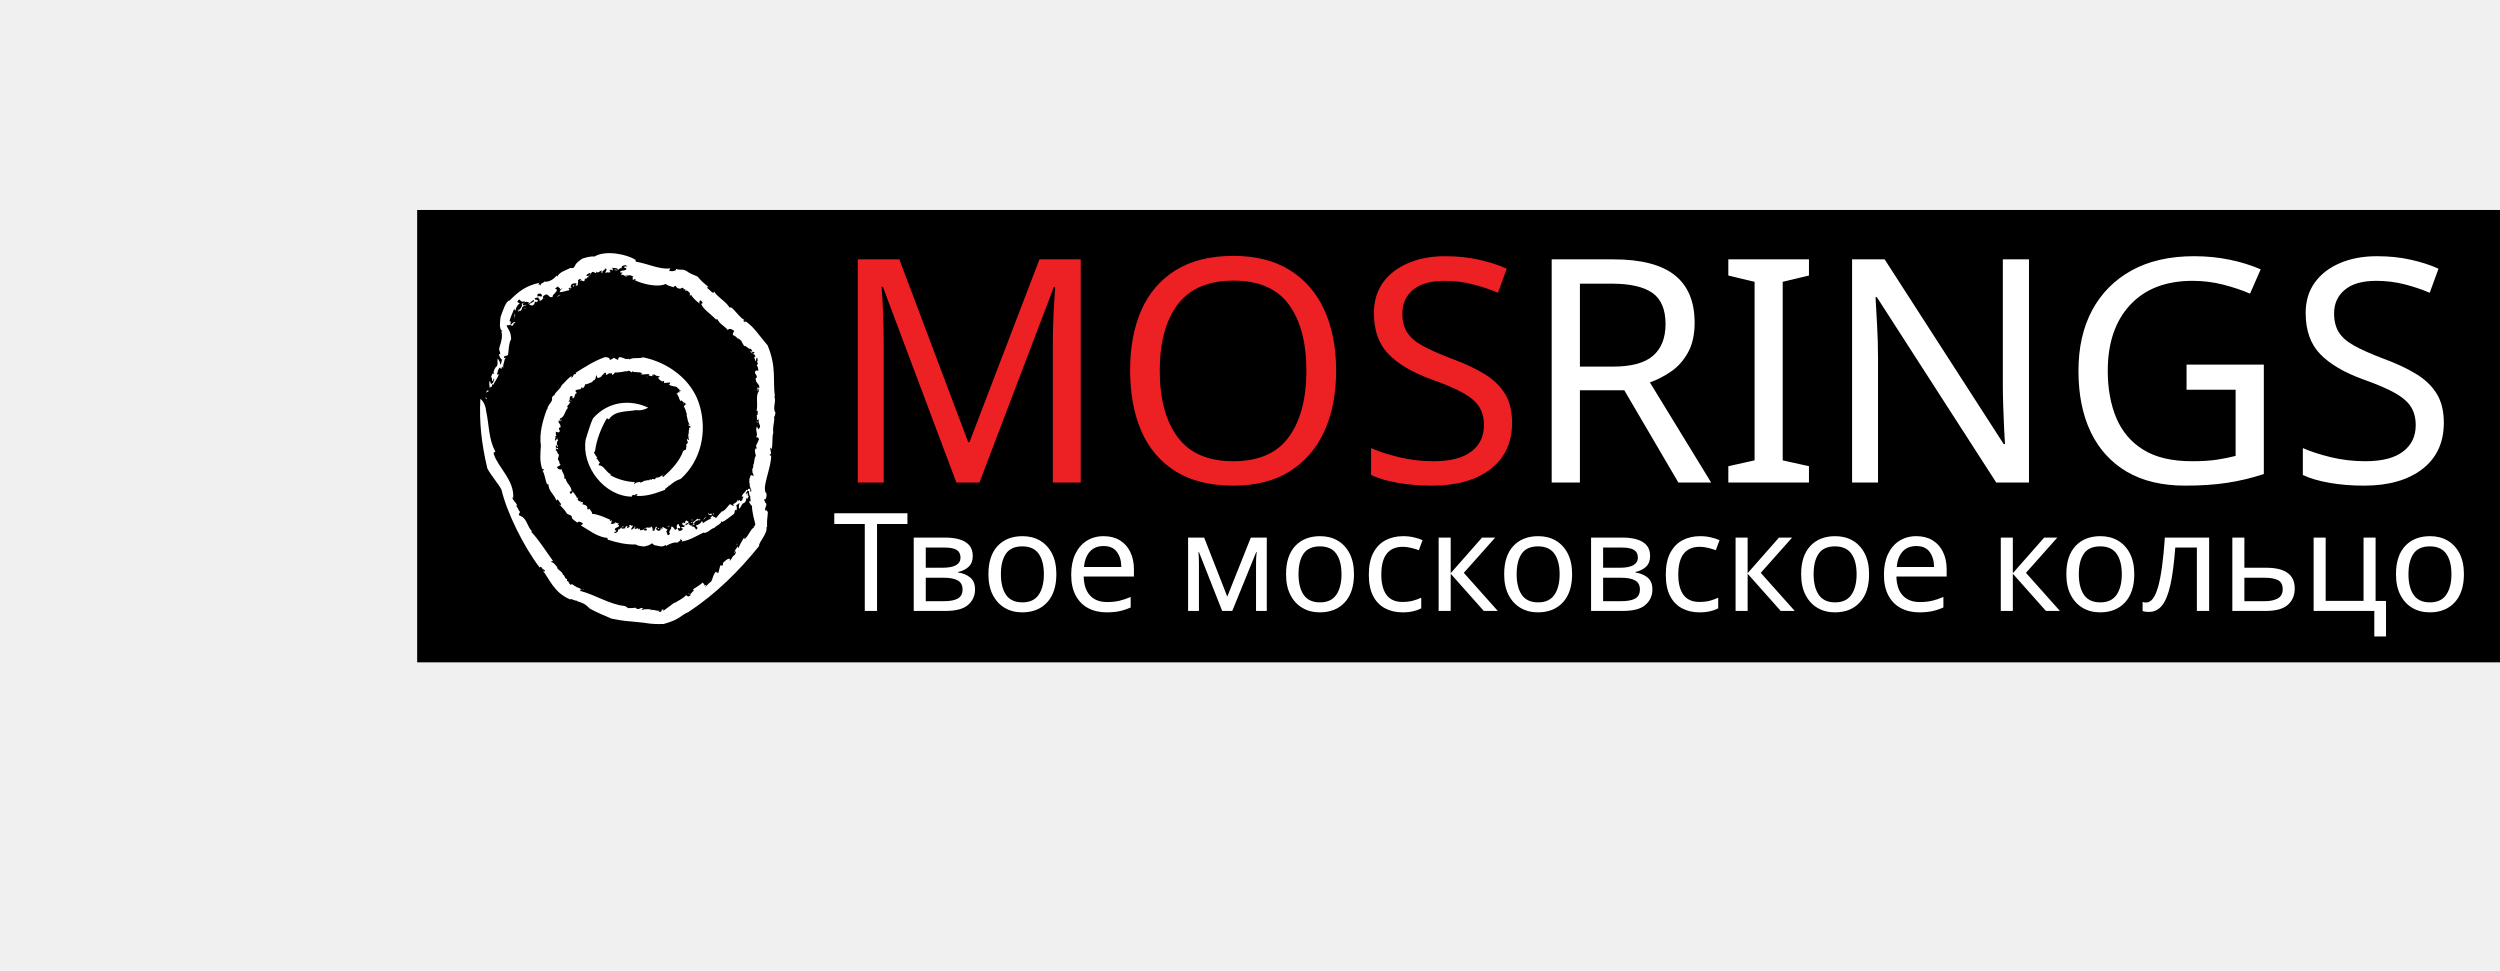
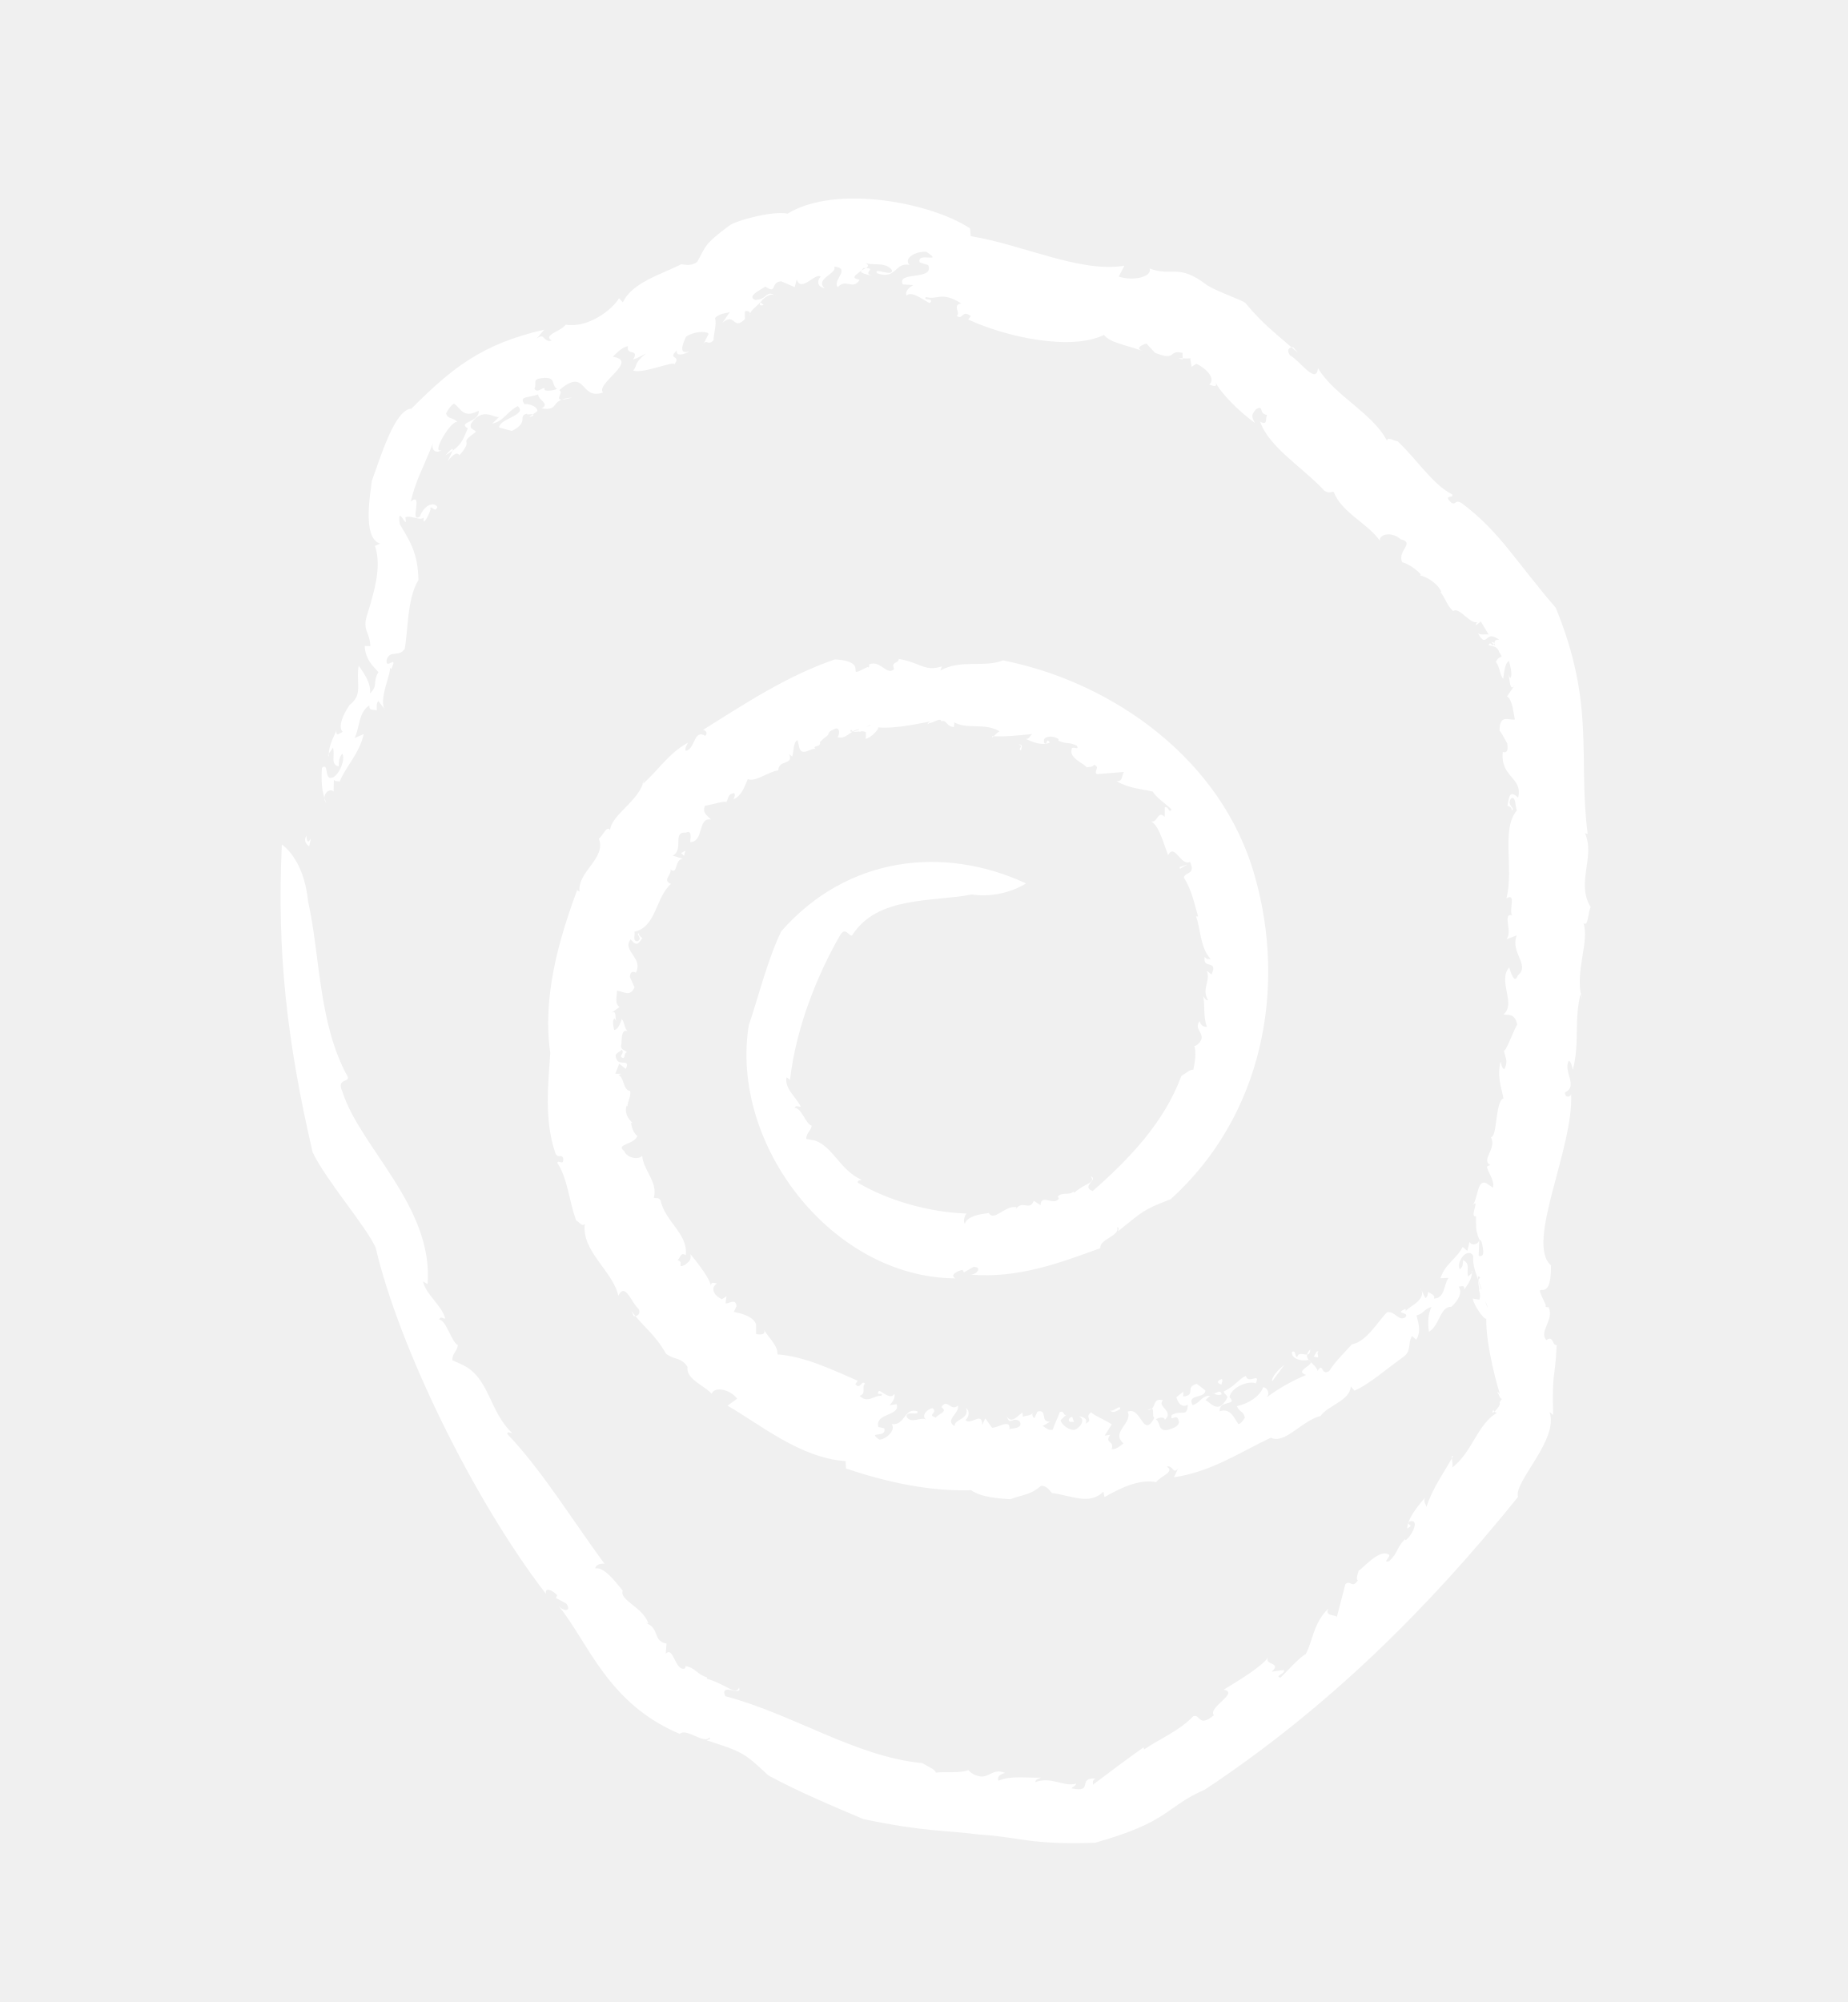
- <svg xmlns="http://www.w3.org/2000/svg" version="1.1" x="0px" y="0px" width="359.915px" height="139.721px" viewBox="0 0 359.915 139.721" enable-background="new 0 0 359.915 139.721" xml:space="preserve">
+ <svg xmlns="http://www.w3.org/2000/svg" version="1.1" x="0px" y="0px" width="60px" height="65px" viewBox="60 30 60 65">
  <g id="Боковая_панель">
-     <rect x="60.057" y="30.229" fill-rule="evenodd" clip-rule="evenodd" width="299.857" height="65.126" />
-     <g>
-       <text transform="matrix(1 0 0 1 119.1328 69.4634)">
-         <tspan x="0" y="0" fill="#ED2024" font-family="'ProximaNova-Bold'" font-size="45">MOS</tspan>
-         <tspan x="99.899" y="0" fill="#FFFFFF" font-family="'ProximaNova-Bold'" font-size="45">RINGS</tspan>
-       </text>
-       <text transform="matrix(1 0 0 1 119.9043 87.9551)" fill="#FFFFFF" font-family="'ProximaNova-Bold'" font-size="19.7">Твое московское кольцо</text>
-     </g>
-     <g>
-       <polyline display="none" fill-rule="evenodd" clip-rule="evenodd" fill="none" stroke="#AF1F24" stroke-width="0.96" stroke-linecap="square" stroke-miterlimit="10" points="    0.866,55.41 0.961,52.337 1.058,50.897 1.633,49.265 2.977,46.769 3.745,45.232 4.417,43.984 5.665,41.295 5.953,39.279     6.337,37.07 6.913,34.478 7.585,30.925 7.297,28.716 6.625,26.316 6.913,24.684 7.393,22.571 7.777,21.323 9.121,18.442     10.944,16.33 12.672,15.178 15.456,13.641 17.28,12.585 19.68,11.529 22.367,11.241 25.439,10.569 28.319,9.32 31.486,7.112     33.502,5.864 34.654,5.095 37.63,3.079 40.605,1.735 44.349,1.063 47.517,0.678 50.013,0.486 53.756,1.735 58.46,4.039     65.083,6.344 69.594,7.016 74.586,7.496 77.753,7.976 79.674,8.936 83.801,12.585 90.329,19.019 99.064,27.276 104.151,32.173     107.511,35.63 108.567,37.646 109.143,45.04 109.623,53.97 109.718,60.019 109.239,69.622 108.758,76.919 108.375,81.432     106.359,87.961 106.071,89.306 106.263,92.474 107.415,98.716 107.895,101.789 108.183,104.669 107.415,107.07 102.904,112.447     96.856,119.072 88.889,126.273 82.169,131.555 77.562,134.627 73.05,137.316 70.554,138.853 68.154,139.236 64.987,138.853     60.092,138.276 54.428,137.7 51.26,137.316 45.789,135.107 38.59,131.843 32.446,128.962 31.198,127.906 27.455,122.433     22.751,115.039 19.008,109.182 15.936,104.093 14.304,101.404 12.096,95.835 11.136,93.435 9.889,89.114 5.569,82.968     4.033,79.992 2.593,74.422 2.209,72.886 1.153,69.237 0.481,66.357 0.578,62.324 0.673,58.675 0.866,55.41   " />
-     </g>
+     <rect x="60.057" y="30.229" fill-rule="evenodd" fill="none" clip-rule="evenodd" width="299.857" height="65.126" />
  </g>
  <g id="Layer_5">
    <path fill="none" stroke="#2E409A" d="M117.805,54.977" />
    <g>
      <g>
        <g>
          <path fill="none" d="M108.743,69.412c-4.787,7.94-15.087,10.671-23.013,6.106c-6.34-3.651-8.428-11.692-4.706-17.9      c2.977-4.967,9.42-6.516,14.348-3.401c3.942,2.492,5.134,7.831,2.631,11.966c-2.002,3.308-6.23,4.439-9.464,2.552      c-2.586-1.511-3.414-4.842-1.855-7.428c1.246-2.07,3.92-2.752,5.971-1.52" />
          <g>
            <path fill="#FFFFFF" d="M109.007,69.867c0.18-0.342-0.32,0.046,0.064-0.256C109.132,69.707,109.155,69.81,109.007,69.867z" />
            <path fill="#FFFFFF" d="M91.553,59.042c-1.267,0.25-3.039,0.035-3.87,1.307c-0.085,0.136-0.219-0.314-0.407,0.023       c-0.685,1.184-1.426,2.935-1.622,4.69l-0.111-0.086c-0.086,0.357,0.32,0.657,0.458,0.953c-0.065,0.025-0.141-0.067-0.2,0.036       c0.237,0.009,0.353,0.526,0.557,0.585c-0.018,0.156-0.174,0.222-0.179,0.429l0.294,0.055c0.594,0.218,0.811,0.97,1.509,1.272       c-0.06,0.022-0.14,0.009-0.131,0.09c0.981,0.583,2.335,0.969,3.529,1.003c-0.054,0.084-0.116,0.237-0.051,0.335       c0.087-0.252,0.462-0.308,0.78-0.35c0.165,0.291,0.529-0.26,0.901-0.19l-0.022,0.062c0.218-0.315,0.439,0.085,0.582-0.271       l0.22,0.146c0.002-0.395,0.435,0.041,0.593-0.218l-0.034-0.067c0.165-0.157,0.343-0.025,0.506-0.152l0.035,0.029       c0.354-0.328,0.693-0.293,0.531-0.533c0.264,0.11-0.333,0.326,0.06,0.481c1.208-1.06,2.322-2.232,2.88-3.736       c0.185-0.116,0.268-0.208,0.388-0.206c0.038-0.158,0.117-0.603,0.023-0.779c-0.007,0.054,0.168-0.058,0.203-0.138       c0.18-0.26-0.228-0.381-0.022-0.657c0.043,0.136,0.124,0.198,0.239,0.178c-0.127-0.308-0.056-0.658-0.121-0.987       c0.045,0.054,0.069,0.134,0.16,0.132c-0.231-0.374,0.095-0.642-0.046-0.957l0.159,0.117c0.219-0.505-0.305-0.146-0.225-0.571       c0.065,0.099,0.126,0.061,0.196,0.076c-0.352-0.384-0.331-1.018-0.479-1.39l0.069,0.003c-0.121-0.406-0.204-0.856-0.46-1.26       c0.016-0.189,0.398-0.089,0.196-0.511c-0.299,0.146-0.5-0.624-0.709-0.222c-0.142-0.342-0.292-0.968-0.556-1.092       c0.216,0.06,0.209-0.383,0.444-0.147l0.002-0.312c0.135-0.051,0.132,0.229,0.22,0.067c-0.124-0.126-0.548-0.426-0.603-0.576       c-0.381-0.093-0.775-0.1-1.187-0.344c0.267,0.044,0.145-0.354,0.306-0.3l-0.938,0.075c-0.13-0.083,0.132-0.23-0.098-0.301       c-0.042,0.079-0.151,0.063-0.245,0.081c-0.005-0.097-0.569-0.281-0.479-0.581c-0.001-0.143,0.269,0.058,0.168-0.123       c-0.27-0.131-0.336-0.038-0.604-0.165l0.015-0.042c-0.156-0.132-0.574-0.13-0.462,0.129c0.115,0.068,0.039-0.202,0.175-0.026       c-0.205,0.111-0.52,0.013-0.773-0.113c0.105-0.005,0.127-0.092,0.198-0.16c-0.437,0.043-0.873,0.094-1.295,0.069       c-0.048,0.149,0.226-0.235,0.266-0.139c-0.489-0.327-1.129-0.052-1.536-0.335c0.077-0.023,0.013,0.223,0.013,0.179       c-0.254-0.033-0.223-0.259-0.4-0.186c-0.008-0.133-0.219,0.03-0.393,0.06c-0.093,0.09-0.044-0.068,0.109-0.073       c-0.261,0.048-1.192,0.266-1.762,0.209c0.021,0.086-0.285,0.364-0.407,0.37l0.01-0.208c-0.139-0.104-0.419,0.068-0.479-0.093       c-0.223,0.273,1.012-0.349,0.679-0.114c-0.13-0.155-0.451,0.39-0.427,0.104c-0.264,0.018-0.426,0.363-0.711,0.248       c0.075,0.009,0.121-0.344-0.076-0.26c-0.344,0.158-0.073,0.129-0.336,0.292l-0.148,0.14c0.058,0.192-0.318,0.08-0.11,0.245       c-0.104-0.138-0.454,0.259-0.555-0.056l-0.058-0.255c-0.149,0.067-0.118,0.376-0.175,0.534l-0.1-0.078       c0.162,0.369-0.342,0.163-0.351,0.525c-0.348,0.051-0.728,0.385-0.991,0.286c-0.119,0.271-0.195,0.532-0.463,0.656       c0.018-0.066,0.068-0.127,0.025-0.204c-0.213,0.032-0.179,0.143-0.258,0.3c-0.011-0.069-0.433,0.069-0.694,0.112       c-0.109,0.254,0.118,0.341,0.195,0.448c-0.442-0.081-0.223,0.729-0.675,0.731c0.007-0.101,0.069-0.417-0.138-0.306       c-0.46-0.042-0.051,0.555-0.431,0.745l0.331,0.105c-0.284,0.014-0.148,0.539-0.403,0.346c0.05,0.173-0.283,0.354,0.016,0.468       c-0.502,0.444-0.478,1.402-1.183,1.551c0.025,0.104-0.075,0.308,0.091,0.313c0.204-0.087-0.075-0.244,0.056-0.258       c-0.012,0.081,0.069,0.126,0.108,0.148c-0.112,0.163-0.17,0.308-0.381,0.046c-0.292,0.375,0.418,0.594,0.172,1.082       c-0.123-0.054-0.181-0.025-0.198,0.135l0.151,0.338c-0.135,0.328-0.345,0.142-0.567,0.11c-0.001,0.195-0.089,0.422,0.084,0.532       l-0.287,0.201c0.208-0.15,0.129,0.174,0.181,0.269l-0.051-0.095c-0.097,0.026-0.045,0.257-0.021,0.372       c0.14-0.019,0.204-0.239,0.248-0.357c0.095,0.106,0.067,0.254,0.179,0.389c-0.218-0.058-0.167,0.298-0.195,0.447       c-0.054,0.172,0.189,0.198,0.181,0.247c-0.114,0.004-0.031,0.279-0.185,0.146c-0.035-0.059,0.116-0.134,0.019-0.232       c-0.089,0.112-0.287,0.1-0.151,0.339c0.102,0.177,0.437-0.053,0.283,0.283l-0.214-0.166l-0.127,0.323l0.2,0.003l-0.096,0.038       c0.19,0.083,0.135,0.474,0.374,0.521c0.047,0.151-0.084,0.342-0.083,0.496l-0.022-0.027c-0.087,0.2,0.029,0.436,0.186,0.562       l-0.044,0c0,0.102,0.068,0.333,0.202,0.43c-0.107,0.283-0.727,0.263-0.429,0.486c0.101,0.25,0.498,0.286,0.584,0.152       c0.035,0.477,0.521,0.849,0.378,1.367c0.097,0.031,0.13-0.029,0.22,0.08c0.137,0.688,0.907,1.098,0.817,1.785       c-0.173-0.123-0.176,0.098-0.268,0.165c0.235,0.042-0.05,0.277,0.235,0.154c0.141-0.117,0.221-0.153,0.184-0.356       c0.259,0.311,0.619,0.784,0.671,1.033c-0.012-0.135,0.09-0.106,0.191-0.078c-0.242,0.163-0.068,0.413,0.161,0.51l0.151-0.096       l-0.033,0.23c0.1,0.026,0.331-0.186,0.358,0.094l-0.089,0.181c0.269,0.063,0.624,0.145,0.723,0.404l0.001,0.313       c0.107,0.042,0.352,0.026,0.245-0.14c0.25,0.366,0.464,0.544,0.447,0.806c0.879,0.06,1.802,0.506,2.608,0.856l-0.078,0.109       c0.164,0.208,0.204-0.161,0.314-0.011c-0.119,0.084,0.056,0.325-0.174,0.39c0.258,0.269,0.487-0.031,0.704,0.002       c0.092-0.148-0.199,0.031-0.081-0.156c0.054-0.043,0.373,0.317,0.506,0.092c0.042,0.131-0.08,0.287-0.158,0.368l0.229-0.035       c0.138,0.397-0.711,0.275-0.593,0.741l0.195,0.044c0.088,0.338-0.592,0.071-0.157,0.369c0.246-0.025,0.535-0.325,0.394-0.505       c0.451,0.05,0.39-0.544,0.833-0.42c0.082,0.175-0.373-0.043-0.348,0.181c0.157,0.25,0.466-0.018,0.636,0.095       c-0.187-0.142,0.062-0.357,0.207-0.375c0.197,0.17-0.21,0.207,0.108,0.306c0.091-0.135,0.409-0.18,0.179-0.339       c0.191-0.309,0.311,0.167,0.538-0.054c0.06,0.261-0.445,0.471-0.109,0.669c-0.01-0.24,0.498-0.21,0.372-0.591       c0.123,0.096,0.109,0.28-0.017,0.397c0.179,0.187,0.543-0.309,0.542,0.162l0.1-0.219l0.221,0.306       c0.183,0.008,0.608-0.31,0.563,0.047c0.062-0.036,0.472-0.011,0.328-0.261c-0.241-0.156-0.306,0.174-0.417-0.163       c0.155,0.276,0.366-0.029,0.512-0.117l0.016,0.139c0.089-0.053,0.286-0.018,0.344-0.167c-0.068,0.078-0.038,0.173,0.03,0.208       l0.095-0.209c0.347-0.097,0.076,0.373,0.419,0.32l-0.263,0.157c0.058-0.034,0.176,0.167,0.343,0.105       c0.063-0.19,0.178-0.418,0.228-0.566c0.187-0.079,0.093,0.22,0.272,0.028l-0.238,0.225c-0.037,0.062,0.178,0.323,0.442,0.325       c0.167-0.057,0.399-0.337,0.134-0.444c0.128,0.012,0.314,0.071,0.225,0.237c0.285-0.118-0.054-0.2,0.183-0.363       c0.111,0.11,0.448,0.237,0.668,0.389l-0.228,0.365l0.18-0.027c-0.203,0.295,0.145,0.174,0.045,0.467       c0.132,0.021,0.273-0.097,0.384-0.188c-0.423-0.371,0.313-0.657,0.138-1.03c0.448-0.184,0.485,0.899,0.865,0.207       c-0.104-0.088,0.064-0.421-0.21-0.26c0.306-0.006,0.111-0.421,0.492-0.316c-0.219,0.2,0.378,0.346,0.058,0.637       c-0.006-0.131-0.236-0.063-0.286-0.018c0.159,0.128,0.062,0.395,0.378,0.343c0.188-0.053,0.441-0.138,0.347-0.336       c-0.063-0.204-0.275,0.103-0.215-0.148c0.337-0.191,0.493,0.105,0.525-0.333c-0.214,0.115-0.334-0.09-0.372-0.243l0.225-0.186       l-0.005,0.163c0.439-0.048,0.039-0.307,0.44-0.414l0.281,0.214c-0.012,0.279-0.612,0.106-0.415,0.479       c0.269-0.083,0.287-0.316,0.568-0.304l-0.157,0.147c0.096-0.021,0.381,0.466,0.65,0.021c0.15-0.19-0.002-0.157-0.054-0.306       c0.404-0.198,0.465-0.39,0.722-0.509c0.071,0.299,0.49-0.145,0.323,0.247c-0.216-0.112-0.81,0.122-0.854,0.449       c0.289,0.28-0.354,0.075-0.318,0.454c0.351-0.12,0.464,0.219,0.607,0.415c0.107-0.021,0.167-0.149,0.212-0.205       c-0.042-0.218-0.17-0.168-0.263-0.376c0.412-0.091,0.748-0.331,0.858-0.616c0.163,0.025,0.228,0.251,0.09,0.347       c0.401-0.307,0.861-0.56,1.302-0.744c-0.443-0.153,0.405-0.341,0.071-0.489c-0.256,0.059-0.563-0.055-0.531-0.262       c0.14-0.058,0.076,0.138,0.169,0.171c0.063-0.266,0.424,0.112,0.424-0.248c-0.314,0.323,0.159,0.415,0.24,0.694       c0.198-0.303,0.095,0.177,0.377,0.007c0.192-0.312,0.489-0.587,0.731-0.864c0.501-0.096,0.861-0.773,1.151-1.048       c0.255-0.038,0.363,0.293,0.577,0.175c0.202-0.19-0.389-0.111,0.016-0.28l0.015,0.072c0.039-0.133,0.717-0.354,0.473-0.747       l0.157,0.32c0.081-0.03,0.076-0.131,0.096-0.199c0.085,0.075,0.227,0.083,0.188,0.218c0.364-0.016,0.306-0.452,0.471-0.672       l-0.262,0.011c0.158-0.48,0.503-0.604,0.721-1.015l0.152,0.13l0.067-0.29c0.117,0.168,0.371,0.035,0.325-0.173l-0.037,0.866       c-0.215,0.091-0.06-0.322-0.294-0.337c-0.202-0.018-0.411,0.354-0.303,0.531c0.116-0.118,0.086-0.152,0.105-0.298       c0.253,0.125,0.094,0.321,0.163,0.538c0.044-0.078,0.186-0.126,0.127-0.195c0.003,0.222-0.086,0.377-0.256,0.614       c0.034-0.227-0.196-0.025-0.212-0.136c0.174,0.175,0.063,0.448-0.204,0.691c-0.377-0.004-0.362,0.582-0.728,0.815       c-0.046-0.292-0.03-0.574,0.081-0.809c-0.278,0.084-0.206,0.195-0.483,0.277c0.038,0.214,0.169,0.477-0.009,0.789l-0.138-0.122       c-0.164,0.274,0.015,0.478-0.315,0.704c-0.558,0.395-1.071,0.861-1.555,1.071l-0.119-0.141       c-0.028,0.472-0.738,0.613-0.981,0.96c-0.65,0.179-1.146,0.923-1.619,0.709c-1.038,0.493-1.937,1.105-3.143,1.284l0.138-0.292       c-0.166,0.226-0.173-0.125-0.37-0.052c0.286,0.166-0.227,0.317-0.345,0.501c-0.573-0.113-1.212,0.223-1.678,0.486l-0.037-0.179       c-0.448,0.464-1.068,0.115-1.669,0.049c-0.071-0.077-0.179-0.251-0.357-0.235c-0.332,0.288-0.504,0.263-1.003,0.434       c-0.356-0.024-0.936-0.058-1.265-0.292c-1.352,0.042-2.732-0.259-4.062-0.704l-0.014-0.241c-1.455-0.093-2.791-1.201-3.833-1.8       l0.312-0.227c-0.227-0.302-0.735-0.413-0.827-0.159c-0.251-0.278-0.838-0.472-0.786-0.874       c-0.212-0.326-0.439-0.222-0.695-0.427c-0.399-0.681-0.686-0.807-1.127-1.388l0.077,0.167c0.107,0.02,0.235-0.068,0.161-0.233       c-0.226-0.169-0.436-0.895-0.662-0.427c-0.17-0.799-1.201-1.443-1.089-2.334c-0.088,0.106-0.176-0.064-0.279-0.111       c-0.238-0.657-0.286-1.394-0.615-1.87c0.04-0.122,0.226,0.121,0.192-0.156c-0.072-0.152-0.152,0.034-0.251-0.153       c-0.37-1.079-0.235-2.265-0.167-3.258c-0.265-1.806,0.278-3.691,0.873-5.291l0.074,0.05c-0.062-0.667,0.878-1.071,0.629-1.72       c0.132-0.084,0.262-0.454,0.364-0.275c0.057-0.523,0.948-0.928,1.115-1.653l-0.067,0.167c0.519-0.45,0.829-0.99,1.479-1.353       c-0.03,0.077-0.111,0.185-0.068,0.265c0.311-0.051,0.255-0.72,0.632-0.488c0.116-0.106-0.044-0.243-0.11-0.169       c1.331-0.83,2.718-1.762,4.32-2.313c1.224,0.073,0.211,0.687,1.062,0.246c0.086,0.071,0.03-0.167,0.055-0.082       c0.342-0.167,0.594,0.396,0.809,0.145c-0.119-0.246,0.15-0.167,0.148-0.325c0.72,0.125,0.841,0.425,1.402,0.242l-0.05,0.134       c0.683-0.375,1.403-0.081,2.038-0.328c3.549,0.708,7.117,3.206,8.176,7.021c1.033,3.629,0.252,7.769-2.734,10.472       c-0.93,0.356-0.917,0.408-1.708,1.04c0.005-0.071,0.05-0.115-0.034-0.127c0.106,0.28-0.582,0.385-0.543,0.677       c-1.363,0.496-2.669,0.986-4.211,0.861c0.245-0.025,0.363-0.264,0.085-0.251l-0.305,0.18l-0.042-0.085       c-0.194,0.038-0.427,0.173-0.233,0.276c-4.031-0.023-7.336-4.375-6.71-8.219c0.293-0.856,0.61-2.135,1.054-3.05       c2.13-2.426,5.257-2.804,7.948-1.554C93.31,58.692,92.543,59.194,91.553,59.042z" />
            <path fill="#FFFFFF" d="M108.753,70.258c-0.173-0.014-0.4,0.155-0.435-0.125C108.448,70.189,108.66,70.164,108.753,70.258z" />
            <path fill="#FFFFFF" d="M102.804,74.053c0.016,0.042-0.114-0.001-0.145-0.011c0.064-0.052,0.062-0.195,0.159-0.164       C102.753,73.93,102.802,73.982,102.804,74.053z" />
            <path fill="#FFFFFF" d="M101.308,74.852c-0.037-0.131,0.22-0.409,0.392-0.531L101.308,74.852z" />
            <path fill="#FFFFFF" d="M99.662,74.956c-0.163-0.058-0.15-0.127,0.015-0.184C99.715,74.832,99.673,74.884,99.662,74.956z" />
            <path fill="#FFFFFF" d="M99.668,75.272c-0.12,0.048-0.207-0.002-0.291-0.052C99.42,75.324,99.629,75.052,99.668,75.272z" />
            <path fill="#FFFFFF" d="M96.369,75.758c-0.075,0.023-0.23,0.16-0.322,0.028C96.143,75.873,96.4,75.557,96.369,75.758z" />
            <path fill="#FFFFFF" d="M94.872,76.166l-0.128,0C94.65,76.103,94.742,76.01,94.817,76L94.872,76.166z" />
            <polygon fill="#FFFFFF" points="82.257,57.619 82.211,57.788 82.117,57.696      " />
            <path fill="#FFFFFF" d="M93.078,54.174c0.184-0.019,0.06,0.163,0.079,0.189C93.018,54.313,93.267,54.229,93.078,54.174z" />
            <polygon fill="#FFFFFF" points="98.319,58.207 98.3,58.156 98.554,58.068      " />
          </g>
        </g>
      </g>
      <g>
        <g>
          <g>
-             <polyline fill="none" points="70.422,57.492 70.457,56.374 70.492,55.849 70.702,55.254 71.191,54.345 71.471,53.786        71.715,53.331 72.17,52.352 72.275,51.617 72.415,50.813 72.625,49.869 72.869,48.575 72.764,47.771 72.52,46.896        72.625,46.302 72.799,45.533 72.939,45.078 73.428,44.029 74.093,43.259 74.722,42.84 75.736,42.28 76.4,41.896 77.274,41.511        78.253,41.406 79.372,41.161 80.42,40.707 81.574,39.902 82.309,39.448 82.728,39.168 83.812,38.434 84.895,37.944        86.258,37.7 87.412,37.56 88.321,37.49 89.685,37.944 91.397,38.784 93.81,39.623 95.453,39.868 97.271,40.042 98.424,40.217        99.124,40.567 100.626,41.896 103.004,44.239 106.185,47.247 108.038,49.029 109.261,50.288 109.646,51.023 109.855,53.715        110.03,56.968 110.065,59.171 109.891,62.667 109.716,65.326 109.576,66.969 108.842,69.347 108.737,69.837 108.807,70.991        109.227,73.264 109.401,74.383 109.506,75.432 109.227,76.306 107.583,78.264 105.381,80.677 102.479,83.3 100.032,85.223        98.354,86.342 96.711,87.321 95.802,87.881 94.928,88.021 93.775,87.881 91.992,87.671 89.929,87.462 88.775,87.321        86.783,86.517 84.161,85.328 81.923,84.279 81.469,83.895 80.105,81.901 78.393,79.208 77.03,77.076 75.911,75.222        75.316,74.243 74.512,72.215 74.163,71.34 73.708,69.767 72.135,67.529 71.576,66.445 71.051,64.417 70.912,63.857        70.527,62.528 70.282,61.479 70.317,60.01 70.352,58.681 70.422,57.492      " />
+             <polyline fill="none" points="70.422,57.492 70.457,56.374 70.492,55.849 70.702,55.254 71.191,54.345 71.471,53.786       71.715,53.331 72.17,52.352 72.275,51.617 72.415,50.813 72.625,49.869 72.869,48.575 72.764,47.771 72.52,46.896       72.625,46.302 72.799,45.533 72.939,45.078 73.428,44.029 74.093,43.259 74.722,42.84 75.736,42.28 76.4,41.896 77.274,41.511       78.253,41.406 79.372,41.161 80.42,40.707 81.574,39.902 82.309,39.448 82.728,39.168 83.812,38.434 84.895,37.944       86.258,37.7 87.412,37.56 88.321,37.49 89.685,37.944 91.397,38.784 93.81,39.623 95.453,39.868 97.271,40.042 98.424,40.217       99.124,40.567 100.626,41.896 103.004,44.239 106.185,47.247 108.038,49.029 109.261,50.288 109.646,51.023 109.855,53.715       110.03,56.968 110.065,59.171 109.891,62.667 109.716,65.326 109.576,66.969 108.842,69.347 108.737,69.837 108.807,70.991       109.227,73.264 109.401,74.383 109.506,75.432 109.227,76.306 107.583,78.264 105.381,80.677 102.479,83.3 100.032,85.223       98.354,86.342 96.711,87.321 95.802,87.881 94.928,88.021 93.775,87.881 91.992,87.671 89.929,87.462 88.775,87.321       86.783,86.517 84.161,85.328 81.923,84.279 81.469,83.895 80.105,81.901 78.393,79.208 77.03,77.076 75.911,75.222       75.316,74.243 74.512,72.215 74.163,71.34 73.708,69.767 72.135,67.529 71.576,66.445 71.051,64.417 70.912,63.857       70.527,62.528 70.282,61.479 70.317,60.01 70.352,58.681 70.422,57.492      " />
            <g>
              <path fill="#FFFFFF" d="M69.947,57.13c0.043,0.533,0.239-0.279,0.091,0.35C69.934,57.405,69.857,57.3,69.947,57.13z" />
              <path fill="#FFFFFF" d="M70,59.247c0.395,1.727,0.334,3.986,1.287,5.705c0.083,0.206-0.378,0.04-0.167,0.497        c0.568,1.798,2.956,3.723,2.765,6.242l-0.148-0.085c0.085,0.42,0.603,0.766,0.721,1.2c-0.064,0.029-0.146-0.096-0.199,0.036        c0.24,0.026,0.39,0.714,0.607,0.832c-0.012,0.194-0.175,0.241-0.179,0.487l0.32,0.148c0.893,0.41,0.87,1.524,1.631,2.224        c-0.072-0.011-0.16-0.071-0.167,0.023c1.107,1.152,2.121,2.808,3.157,4.215c-0.109-0.013-0.275,0.017-0.302,0.154        c0.261-0.064,0.604,0.355,0.896,0.722c-0.114,0.313,0.645,0.523,0.83,1.055l-0.074-0.007c0.455,0.179,0.208,0.584,0.665,0.669        l-0.024,0.329c0.249-0.272,0.307,0.594,0.624,0.476l0.022-0.073c0.323,0.052,0.393,0.29,0.685,0.357l0.007,0.05        c0.661,0.204,0.934,0.558,1.041,0.29c0.12,0.312-0.646-0.186-0.447,0.279c2.173,0.566,4.236,1.968,6.396,2.172        c0.235,0.141,0.401,0.193,0.446,0.308c0.231-0.036,0.854,0.033,1.074-0.093c-0.077-0.001,0.13,0.162,0.249,0.188        c0.397,0.148,0.485-0.265,0.919-0.085c-0.188,0.055-0.26,0.14-0.212,0.254c0.41-0.178,0.917-0.083,1.381-0.101        c-0.077,0.04-0.189,0.056-0.183,0.147c0.514-0.198,0.928,0.17,1.321,0.047c0,0.065-0.104,0.102-0.152,0.153        c0.762,0.161,0.16-0.356,0.788-0.318c-0.136,0.075-0.075,0.131-0.09,0.203c0.422-0.323,1.189-0.894,1.647-1.216l0.014,0.071        c0.517-0.356,1.113-0.58,1.599-1.08c0.247-0.076,0.158,0.382,0.668-0.031c-0.205-0.265,0.847-0.73,0.317-0.831        c0.418-0.253,1.23-0.736,1.44-1.044c-0.119,0.254,0.466,0.152,0.118,0.461l0.401-0.057c0.043,0.139-0.313,0.187-0.118,0.253        c0.174-0.155,0.625-0.677,0.822-0.763c0.24-0.432,0.236-0.988,0.738-1.485c-0.156,0.317,0.385,0.148,0.258,0.34l0.294-1.126        c0.161-0.167,0.213,0.161,0.404-0.128c-0.071-0.054,0-0.193,0.027-0.314c0.092-0.03,0.661-0.709,0.957-0.532        c0.162,0.025-0.235,0.304,0.035,0.219c0.291-0.266,0.217-0.394,0.503-0.703l0.038,0.023c0.227-0.175,0.459-0.71,0.118-0.606        c-0.14,0.139,0.196,0.078-0.071,0.229c-0.006-0.276,0.29-0.68,0.577-0.999c-0.06,0.143,0.017,0.189,0.046,0.295        c0.211-0.628,0.537-1.063,0.862-1.638c-0.113-0.108,0.064,0.367-0.061,0.387c0.697-0.492,0.859-1.502,1.543-1.824        c-0.051,0.104-0.209-0.097-0.17-0.075c-0.155,0.262,0.268-0.11,0.202-0.241c0.144-0.257,0.078,0.044-0.035-0.268        c-0.109-0.128,0.058-0.075,0.095,0.154c-0.131-0.364-0.508-1.736-0.495-2.603c-0.083,0.033-0.413-0.459-0.439-0.655        l0.216,0.038c0.088-0.199-0.137-0.646,0.03-0.711c-0.322-0.369,0.503,1.557,0.211,1.032c0.142-0.177-0.467-0.721-0.168-0.652        c-0.066-0.28-0.41-0.873-0.218-1.244c-0.027,0.111,0.304,0.303,0.27-0.015c-0.071-0.56-0.108-0.154-0.204-0.606        c-0.048-0.043-0.019-0.612-0.039-0.513c-0.222,0.051,0.181-0.669-0.131-0.329c0.219-0.201,0.155-0.863,0.465-0.751        l0.227,0.152c0.053-0.238-0.146-0.462-0.2-0.679c0.032-0.024,0.101-0.069,0.138-0.045c-0.371-0.156,0.204-0.546-0.007-0.914        c0.216-0.001,0.133-1.154,0.409-1.263c-0.084-0.407-0.21-0.732-0.094-1.19c0.032,0.092,0.036,0.214,0.12,0.245        c0.136-0.272,0.035-0.349-0.013-0.609c0.056,0.062,0.271-0.546,0.433-0.848c-0.094-0.397-0.318-0.277-0.447-0.325        c0.423-0.335-0.198-1.085,0.186-1.524c0.047,0.138,0.166,0.579,0.281,0.259c0.412-0.336-0.254-0.732-0.037-1.297l-0.334,0.125        c0.215-0.246-0.148-0.855,0.183-0.78c-0.109-0.165,0.145-0.748-0.183-0.548c0.25-0.987-0.183-2.238,0.339-2.854        c-0.061-0.132-0.024-0.473-0.185-0.395c-0.166,0.234,0.145,0.307,0.028,0.397c-0.016-0.121-0.105-0.143-0.15-0.153        c0.057-0.297,0.067-0.528,0.348-0.266c0.163-0.663-0.58-0.644-0.499-1.481c0.134,0.031,0.18-0.035,0.146-0.277        c-0.083-0.137-0.167-0.327-0.251-0.42c0.011-0.54,0.277-0.328,0.499-0.358c-0.061-0.284-0.078-0.634-0.254-0.752l0.253-0.37        c-0.183,0.27-0.153-0.225-0.218-0.355l0.064,0.13c0.092-0.06,0.007-0.387-0.034-0.553c-0.135,0.051-0.165,0.394-0.191,0.581        c-0.109-0.138-0.104-0.368-0.235-0.553c0.129-0.274,0.282-0.049,0.106-0.316c-0.08-0.254-0.312-0.17-0.341-0.241        c0.083-0.133,0.102,0.124,0.194-0.05c0.142,0.085-0.289-0.189,0.016,0.085c-0.13-0.333,0.365-0.092-0.035-0.289        c-0.266-0.117-0.263,0.352-0.52-0.111c0.132,0.058,0.213,0.015,0.342,0.035l-0.252-0.424l-0.158,0.125        c-0.009-0.082,0.035-0.063,0.034-0.102c-0.239,0.057-0.584-0.509-0.776-0.363c-0.189-0.152-0.271-0.454-0.421-0.63        l0.044,0.019c-0.122-0.281-0.446-0.485-0.71-0.552l0.04-0.023c-0.1-0.118-0.385-0.348-0.606-0.397        c-0.176-0.378,0.438-0.628-0.053-0.747c-0.292-0.266-0.702-0.159-0.675,0.044c-0.423-0.586-1.234-0.903-1.499-1.582        c-0.13-0.012-0.118,0.07-0.304-0.041c-0.705-0.762-1.786-1.394-2.085-2.241c0.274,0.152,0.156-0.129,0.231-0.214        c-0.304-0.047-0.083-0.343-0.363-0.187c-0.109,0.146-0.189,0.191-0.031,0.45c-0.558-0.41-1.116-0.978-1.287-1.331        c0.074,0.177-0.063,0.13-0.201,0.081c0.225-0.187-0.09-0.523-0.418-0.677l-0.153,0.1l-0.049-0.286        c-0.021,0.053-0.614-0.043-0.241,0.047l-0.007-0.214c-0.477-0.117-0.178,0.288-0.894-0.003l-0.277-0.302        c-0.047,0.014-0.429,0.14-0.117,0.242c-0.647-0.218-1.072-0.278-1.261-0.52c-1.093,0.533-3.218,0.054-4.407-0.499l0.081-0.111        c-0.298-0.234-0.252,0.156-0.458-0.012c0.15-0.081-0.167-0.348,0.148-0.4c-0.653-0.41-0.764-0.102-1.146-0.208        c-0.122,0.133,0.29,0.019,0.135,0.188c-0.079,0.03-0.577-0.434-0.763-0.233c-0.07-0.149,0.104-0.278,0.213-0.343l-0.337-0.023        c-0.209-0.443,1.023-0.107,0.828-0.623l-0.276-0.09c-0.127-0.367,0.82,0.058,0.212-0.345        c-0.339-0.022-0.747,0.201-0.547,0.428c-0.465-0.11-0.435,0.504-1.055,0.267c-0.133-0.207,0.545,0.143,0.485-0.104        c-0.247-0.305-0.667-0.098-0.923-0.262c0.533,0.248-0.635,0.248,0.287,0.452c-0.366-0.096,0.213-0.265-0.294-0.253        c-0.071,0.157-0.527,0.306-0.118,0.38c-0.219,0.358-0.449-0.061-0.709,0.242c-0.193-0.22,0.45-0.616-0.117-0.668        c0.116,0.22-0.643,0.396-0.31,0.701c-0.224-0.039-0.269-0.218-0.129-0.378c-0.188-0.135-0.629,0.537-0.779,0.091l-0.063,0.252        l-0.437-0.189c-0.375,0.017-0.112,0.445-0.522,0.168c-0.065,0.07-0.643,0.313-0.32,0.439c0.417-0.022,0.334-0.349,0.67-0.133        c-0.247-0.201-0.761,0.41-0.401,0.294l-0.108-0.094c-0.08,0.12-0.353,0.268-0.338,0.439c0.041-0.123-0.057-0.171-0.164-0.14        l0.001,0.254c-0.395,0.394-0.307-0.239-0.726,0.117l0.249-0.365c-0.049,0.075-0.32,0.021-0.494,0.216        c0.069,0.186-0.058,0.549-0.044,0.713c-0.209,0.229-0.228-0.114-0.374,0.208l0.206-0.4c0.016-0.084-0.388-0.134-0.725,0.08        c-0.059,0.119-0.306,0.632,0.109,0.47c-0.162,0.118-0.459,0.182-0.41-0.024c-0.334,0.314,0.168,0.136-0.084,0.458        c0.027-0.14-1.035,0.317-1.332,0.196c0.155-0.195,0-0.211,0.411-0.553c-0.412,0.224-0.258,0.122-0.415,0.199        c0.22-0.376-0.242-0.109-0.168-0.438c-0.187,0.035-0.356,0.209-0.493,0.346c0.868,0.124-0.569,0.871-0.318,1.16        c-0.765,0.264-0.523-0.842-1.423-0.074c0.211,0.078-0.358,0.456,0.425,0.238c-0.793,0.061-0.361,0.445-0.995,0.352        c0.384-0.206-0.474-0.354,0.081-0.652c-0.024,0.134,0.334,0.064,0.419,0.019c-0.206-0.131-0.004-0.402-0.474-0.352        c-0.353,0.036-0.168,0.143-0.258,0.346c0.102,0.204,0.394-0.2,0.317,0.085c-0.432,0.275-0.863,0.088-0.636,0.428        c0.038-0.05,0.419,0.037,0.413,0.211c-0.034,0.046-0.417,0.259-0.164,0.168c0.153-0.137-0.216-0.007-0.171-0.083        c-0.326,0.076,0.091,0.27-0.493,0.562l-0.414-0.113c0.008-0.292,0.941-0.403,0.605-0.694c-0.37,0.197-0.443,0.482-0.826,0.568        l0.223-0.218c-0.141,0.062-0.542-0.351-0.918,0.228c-0.042,0.178,0.055,0.142,0.169,0.254        c-0.641,0.461-0.018,0.17-0.542,0.766c-0.086-0.134-0.219,0.008-0.32,0.113c-0.23,0.308,0.437-0.744-0.13-0.116        c0.519-0.295,0.561-0.496,0.721-0.872c-0.348-0.216,0.386-0.188,0.356-0.573c-0.52,0.275-0.582-0.096-0.802-0.23        c-0.136,0.071-0.204,0.235-0.26,0.316c0.068,0.218,0.232,0.105,0.368,0.288c-0.175-0.114-0.881,1.056-0.512,0.903        c-0.186,0.14-0.357-0.012-0.274-0.241c-0.316,0.815-0.555,1.193-0.727,1.909c0.43-0.323-0.063,0.727,0.294,0.491        c0.141-0.37,0.451-0.497,0.569-0.314c-0.074,0.221-0.152-0.042-0.248,0.036c0.151-0.068-0.372,0.951-0.141,0.081        c0.027,0.505-0.401,0.124-0.651,0.218c0.104,0.523-0.283-0.499-0.179,0.226c0.284,0.492,0.593,0.894,0.605,1.816        c-0.368,0.575-0.342,1.72-0.446,2.234c-0.194,0.284-0.471,0.021-0.583,0.345c-0.061,0.388,0.385-0.219,0.147,0.311        l-0.056-0.054c0.104,0.102-0.406,1.101-0.128,1.396l-0.236-0.31c-0.075,0.086-0.046,0.212-0.051,0.31        c-0.104-0.043-0.25,0.03-0.242-0.164c-0.357,0.231-0.303,0.707-0.477,1.058l0.295-0.125c-0.141,0.636-0.583,1.046-0.78,1.544        c-0.059-0.033-0.148,0.009-0.189-0.063l-0.009,0.385c-0.141-0.151-0.422,0.139-0.24,0.37c-0.146-0.354-0.165-0.692-0.14-1.141        c0.237-0.192,0.066,0.384,0.323,0.323c0.223-0.051,0.461-0.61,0.338-0.787c-0.129,0.194-0.095,0.224-0.117,0.417        c-0.281-0.064-0.105-0.369-0.186-0.61c-0.048,0.112-0.204,0.225-0.139,0.289c0.001-0.286,0.083-0.479,0.252-0.841        c-0.023,0.289,0.219-0.054,0.245,0.072c-0.222-0.126-0.054-0.556,0.18-0.902c0.454-0.344,0.203-0.703,0.298-1.276        c0.189,0.247,0.421,0.623,0.365,0.901c0.28-0.258,0.079-0.373,0.277-0.692c-0.161-0.194-0.416-0.377-0.447-0.851l0.185,0.006        c-0.015-0.468-0.269-0.501-0.104-1.022c0.311-0.968,0.45-1.667,0.252-2.234l0.168-0.074c-0.61-0.189-0.288-1.755-0.269-2.036        c0.278-0.738,0.735-2.319,1.288-2.346c1.322-1.326,2.293-2.101,4.31-2.563l-0.246,0.293c0.271-0.225,0.206,0.132,0.488,0.062        c-0.289-0.189,0.288-0.289,0.458-0.518c0.722,0.121,1.515-0.486,1.729-0.859l0.125,0.135c0.31-0.658,1.271-0.912,1.894-1.238        c0.12,0.011,0.332,0.075,0.524-0.08c0.282-0.51,0.219-0.563,1.02-1.161c0.207-0.181,1.461-0.503,1.913-0.402        c1.581-0.968,4.7-0.342,5.922,0.481l0.025,0.251c1.713,0.28,3.531,1.194,4.987,0.96l-0.182,0.351        c0.467,0.158,1.098,0.01,1-0.261c0.751,0.28,0.923-0.186,1.874,0.546c0.351,0.216,1.133,0.481,1.235,0.569        c0.594,0.718,1.018,1.017,1.707,1.619l-0.148-0.178c-0.129-0.014-0.245,0.091-0.097,0.27c0.319,0.17,0.838,0.964,0.899,0.411        c0.544,0.899,1.763,1.445,2.239,2.353c0.023-0.143,0.215,0.007,0.345,0.019c0.635,0.593,1.132,1.399,1.775,1.727        c0.063,0.142-0.309-0.011-0.043,0.257c0.183,0.112,0.111-0.11,0.344,0.021c1.241,0.926,1.725,1.852,3.058,3.398        c1.302,3.161,0.715,4.887,1.04,7.346l-0.088-0.023c0.341,0.771-0.301,1.614,0.184,2.398c-0.092,0.168-0.072,0.656-0.235,0.52        c0.208,0.593-0.304,1.615-0.045,2.47l-0.037-0.213c-0.236,0.88-0.03,1.612-0.261,2.505c-0.032-0.093-0.048-0.26-0.134-0.292        c-0.192,0.344,0.319,0.822-0.121,1.026c-0.014,0.198,0.2,0.159,0.198,0.037c0.095,1.769-1.493,4.858-0.654,5.578        c0.017,1.484-0.686,0.217-0.165,1.295c-0.063,0.108,0.171,0.038,0.088,0.069c0.195,0.396-0.333,0.799-0.071,1.062        c0.237-0.167,0.176,0.181,0.333,0.166c-0.059,1.219-0.149,0.737-0.115,2.266l-0.115-0.092        c0.306,0.901-1.174,2.262-1.025,2.754c-2.917,3.618-6.171,6.855-10.169,9.502c-1.32,0.578-1.104,1.031-3.563,1.725        c-2.128,0.078-2.446-0.189-3.77-0.266c-1.206-0.155-1.731-0.081-3.751-0.5c-0.95-0.401-2.123-0.894-3.092-1.42        c-0.811-0.766-0.865-0.768-2.002-1.14c0.067-0.033,0.138-0.015,0.091-0.097c-0.177,0.243-0.745-0.318-0.963-0.11        c-2.361-0.997-2.962-2.966-3.944-4.168c0.171,0.209,0.447,0.194,0.259-0.065l-0.338-0.18l0.041-0.091        c-0.154-0.161-0.405-0.283-0.364-0.042c-2.342-3.034-4.78-8.024-5.528-11.241c-0.338-0.73-1.592-2.157-2.047-3.094        c-0.85-3.645-1.162-6.56-1.001-9.995C69.157,57.423,69.867,57.874,70,59.247z" />
-               <path fill="#FFFFFF" d="M69.937,56.49c0.147-0.108,0.258-0.499,0.433-0.179C70.228,56.334,70.068,56.541,69.937,56.49z" />
-               <path fill="#FFFFFF" d="M73.533,46.795c-0.046,0,0.019-0.152,0.034-0.189c0.044,0.115,0.194,0.192,0.147,0.307        C73.669,46.795,73.607,46.833,73.533,46.795z" />
-               <path fill="#FFFFFF" d="M74.137,45.09c0.044,0.241,0.032,0.418-0.034,0.77C74.108,45.513,74.022,45.54,74.137,45.09z" />
-               <path fill="#FFFFFF" d="M75.569,44.237c-0.118,0.202,0.295,0.012-0.013,0.21C75.501,44.4,75.557,44.321,75.569,44.237z" />
-               <path fill="#FFFFFF" d="M75.452,43.96c0.17-0.098,0.293-0.078,0.413-0.058C75.805,43.807,75.501,44.184,75.452,43.96z" />
-               <path fill="#FFFFFF" d="M80.258,42.646c0.109-0.059,0.311-0.265,0.474-0.176C80.573,42.427,80.247,42.861,80.258,42.646z" />
-               <path fill="#FFFFFF" d="M82.422,41.16c0.07-0.033,0.109-0.029,0.167-0.107c0.152-0.023,0.075,0.137-0.02,0.21L82.422,41.16z" />
-               <polygon fill="#FFFFFF" points="108.988,60.923 108.936,60.663 109.064,60.707       " />
-               <path fill="#FFFFFF" d="M106.246,78.273c-0.112,0.246-0.211,0.049-0.254,0.068C106.138,78.16,106.052,78.514,106.246,78.273z" />
-               <polygon fill="#FFFFFF" points="99.117,85.441 99.181,85.395 99.309,85.634       " />
            </g>
          </g>
        </g>
      </g>
    </g>
  </g>
</svg>
